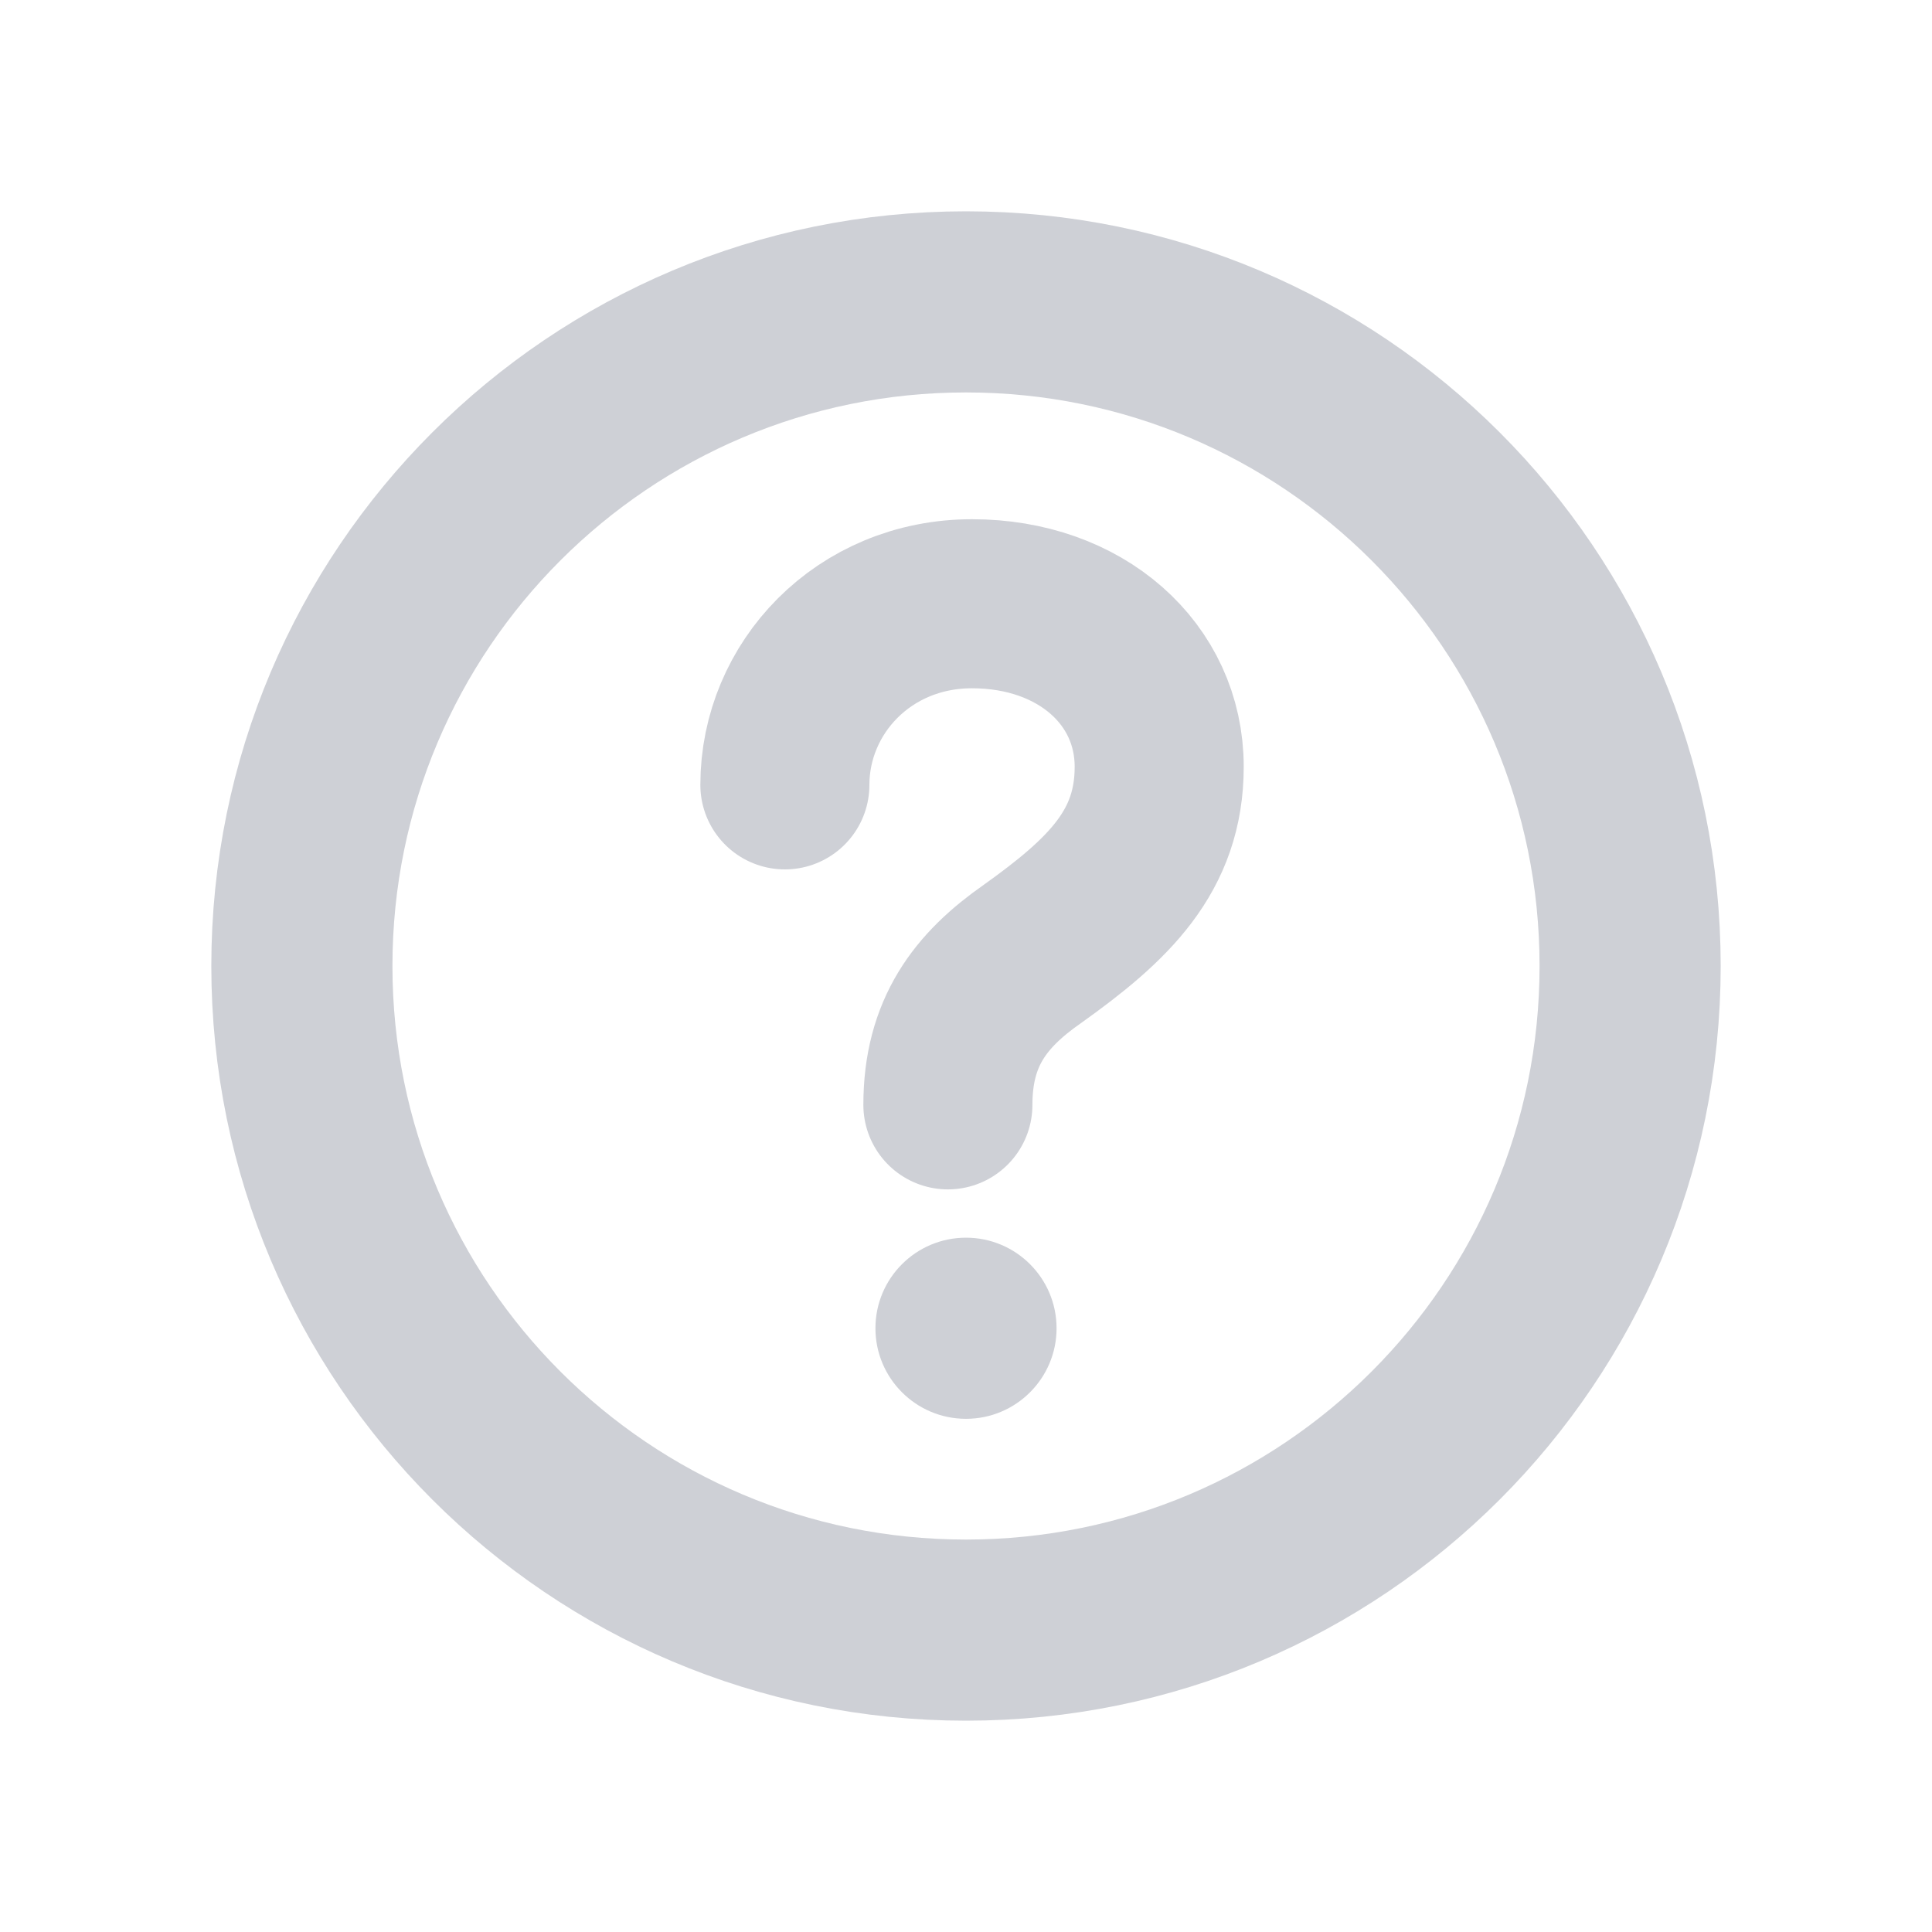
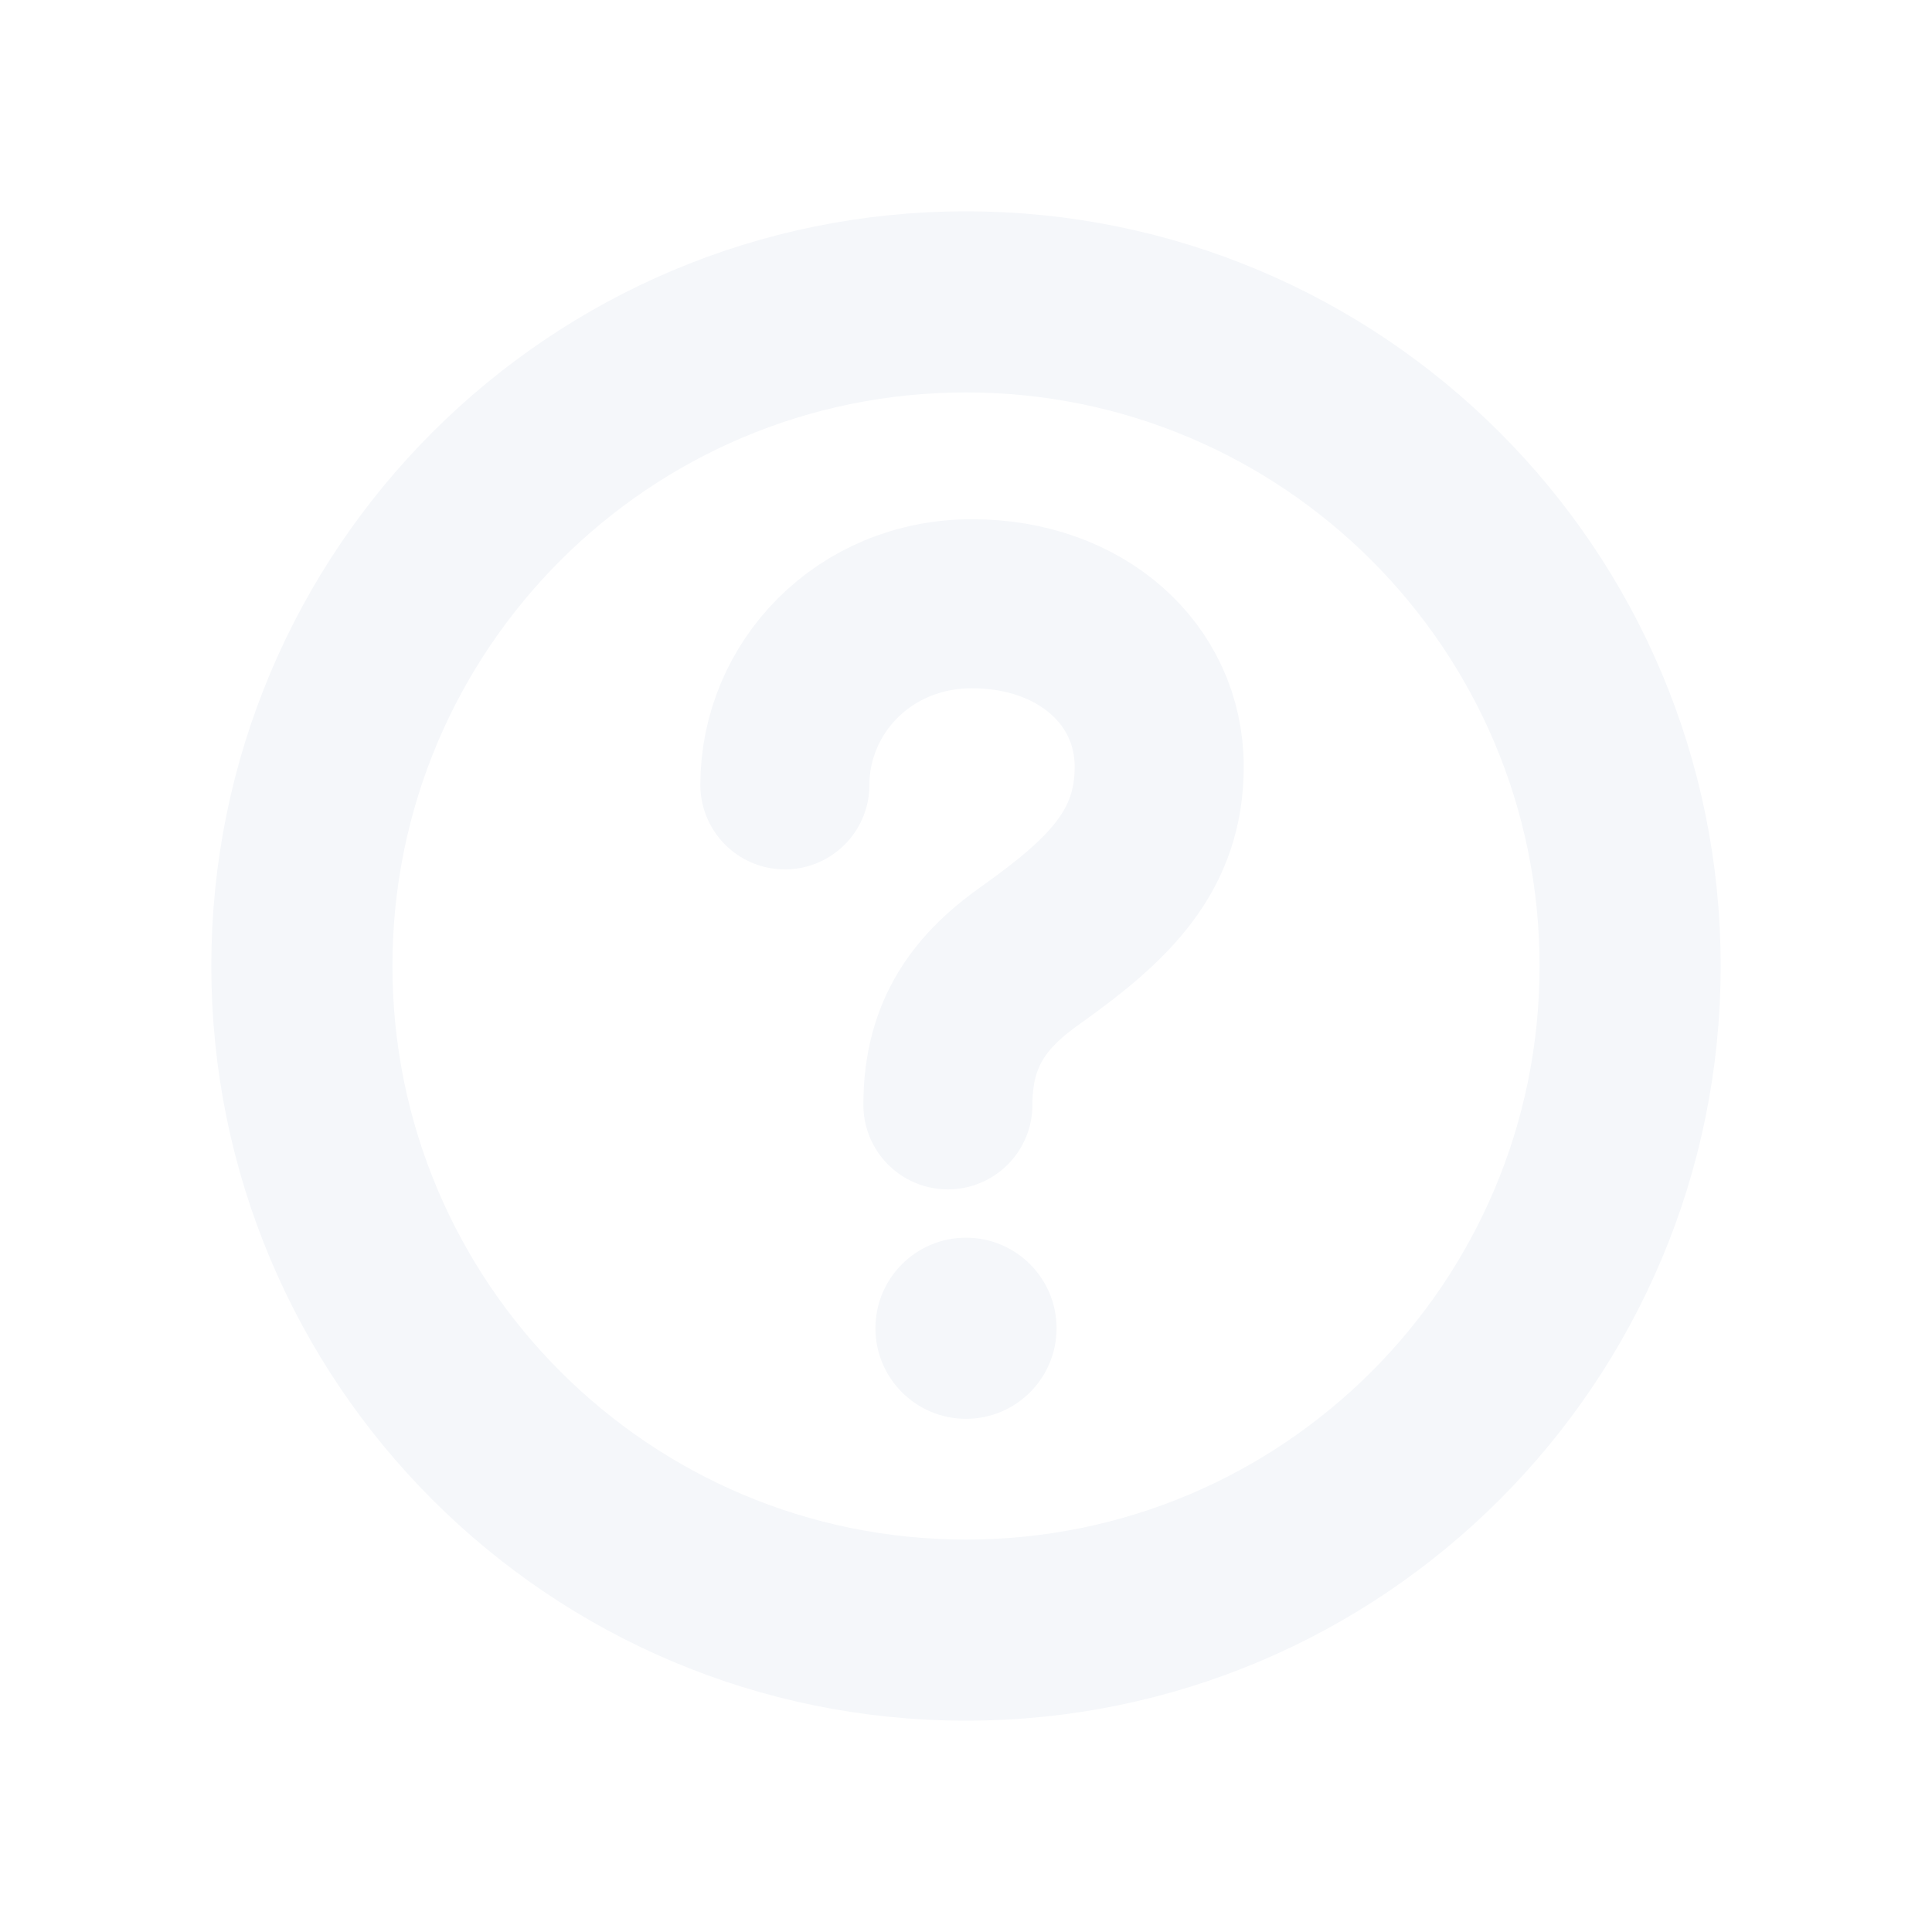
<svg xmlns="http://www.w3.org/2000/svg" width="16" height="16" viewBox="0 0 16 16">
-   <circle cx="8" cy="8" r="5.5" fill="none" stroke="#CED0D6" stroke-width="1.5" stroke-linecap="round" stroke-linejoin="round" />
-   <path d="M6.5 6.5C6.5 5.7 7.15 5 8.05 5C8.95 5 9.6 5.58 9.6 6.35C9.6 7.05 9.18 7.45 8.55 7.9C8.12 8.2 7.85 8.55 7.85 9.15" fill="none" stroke="#CED0D6" stroke-width="1.4" stroke-linecap="round" stroke-linejoin="round" />
-   <circle cx="8" cy="11" r="0.75" fill="#CED0D6" />
+   <circle cx="8" cy="8" r="5.5" fill="none" stroke="#F5F7FA" stroke-width="1.5" stroke-linecap="round" stroke-linejoin="round" />
+   <path d="M6.5 6.5C6.5 5.7 7.15 5 8.05 5C8.95 5 9.6 5.58 9.6 6.35C9.6 7.05 9.18 7.45 8.55 7.9C8.12 8.2 7.85 8.55 7.85 9.15" fill="none" stroke="#F5F7FA" stroke-width="1.4" stroke-linecap="round" stroke-linejoin="round" />
+   <circle cx="8" cy="11" r="0.75" fill="#F5F7FA" />
</svg>
